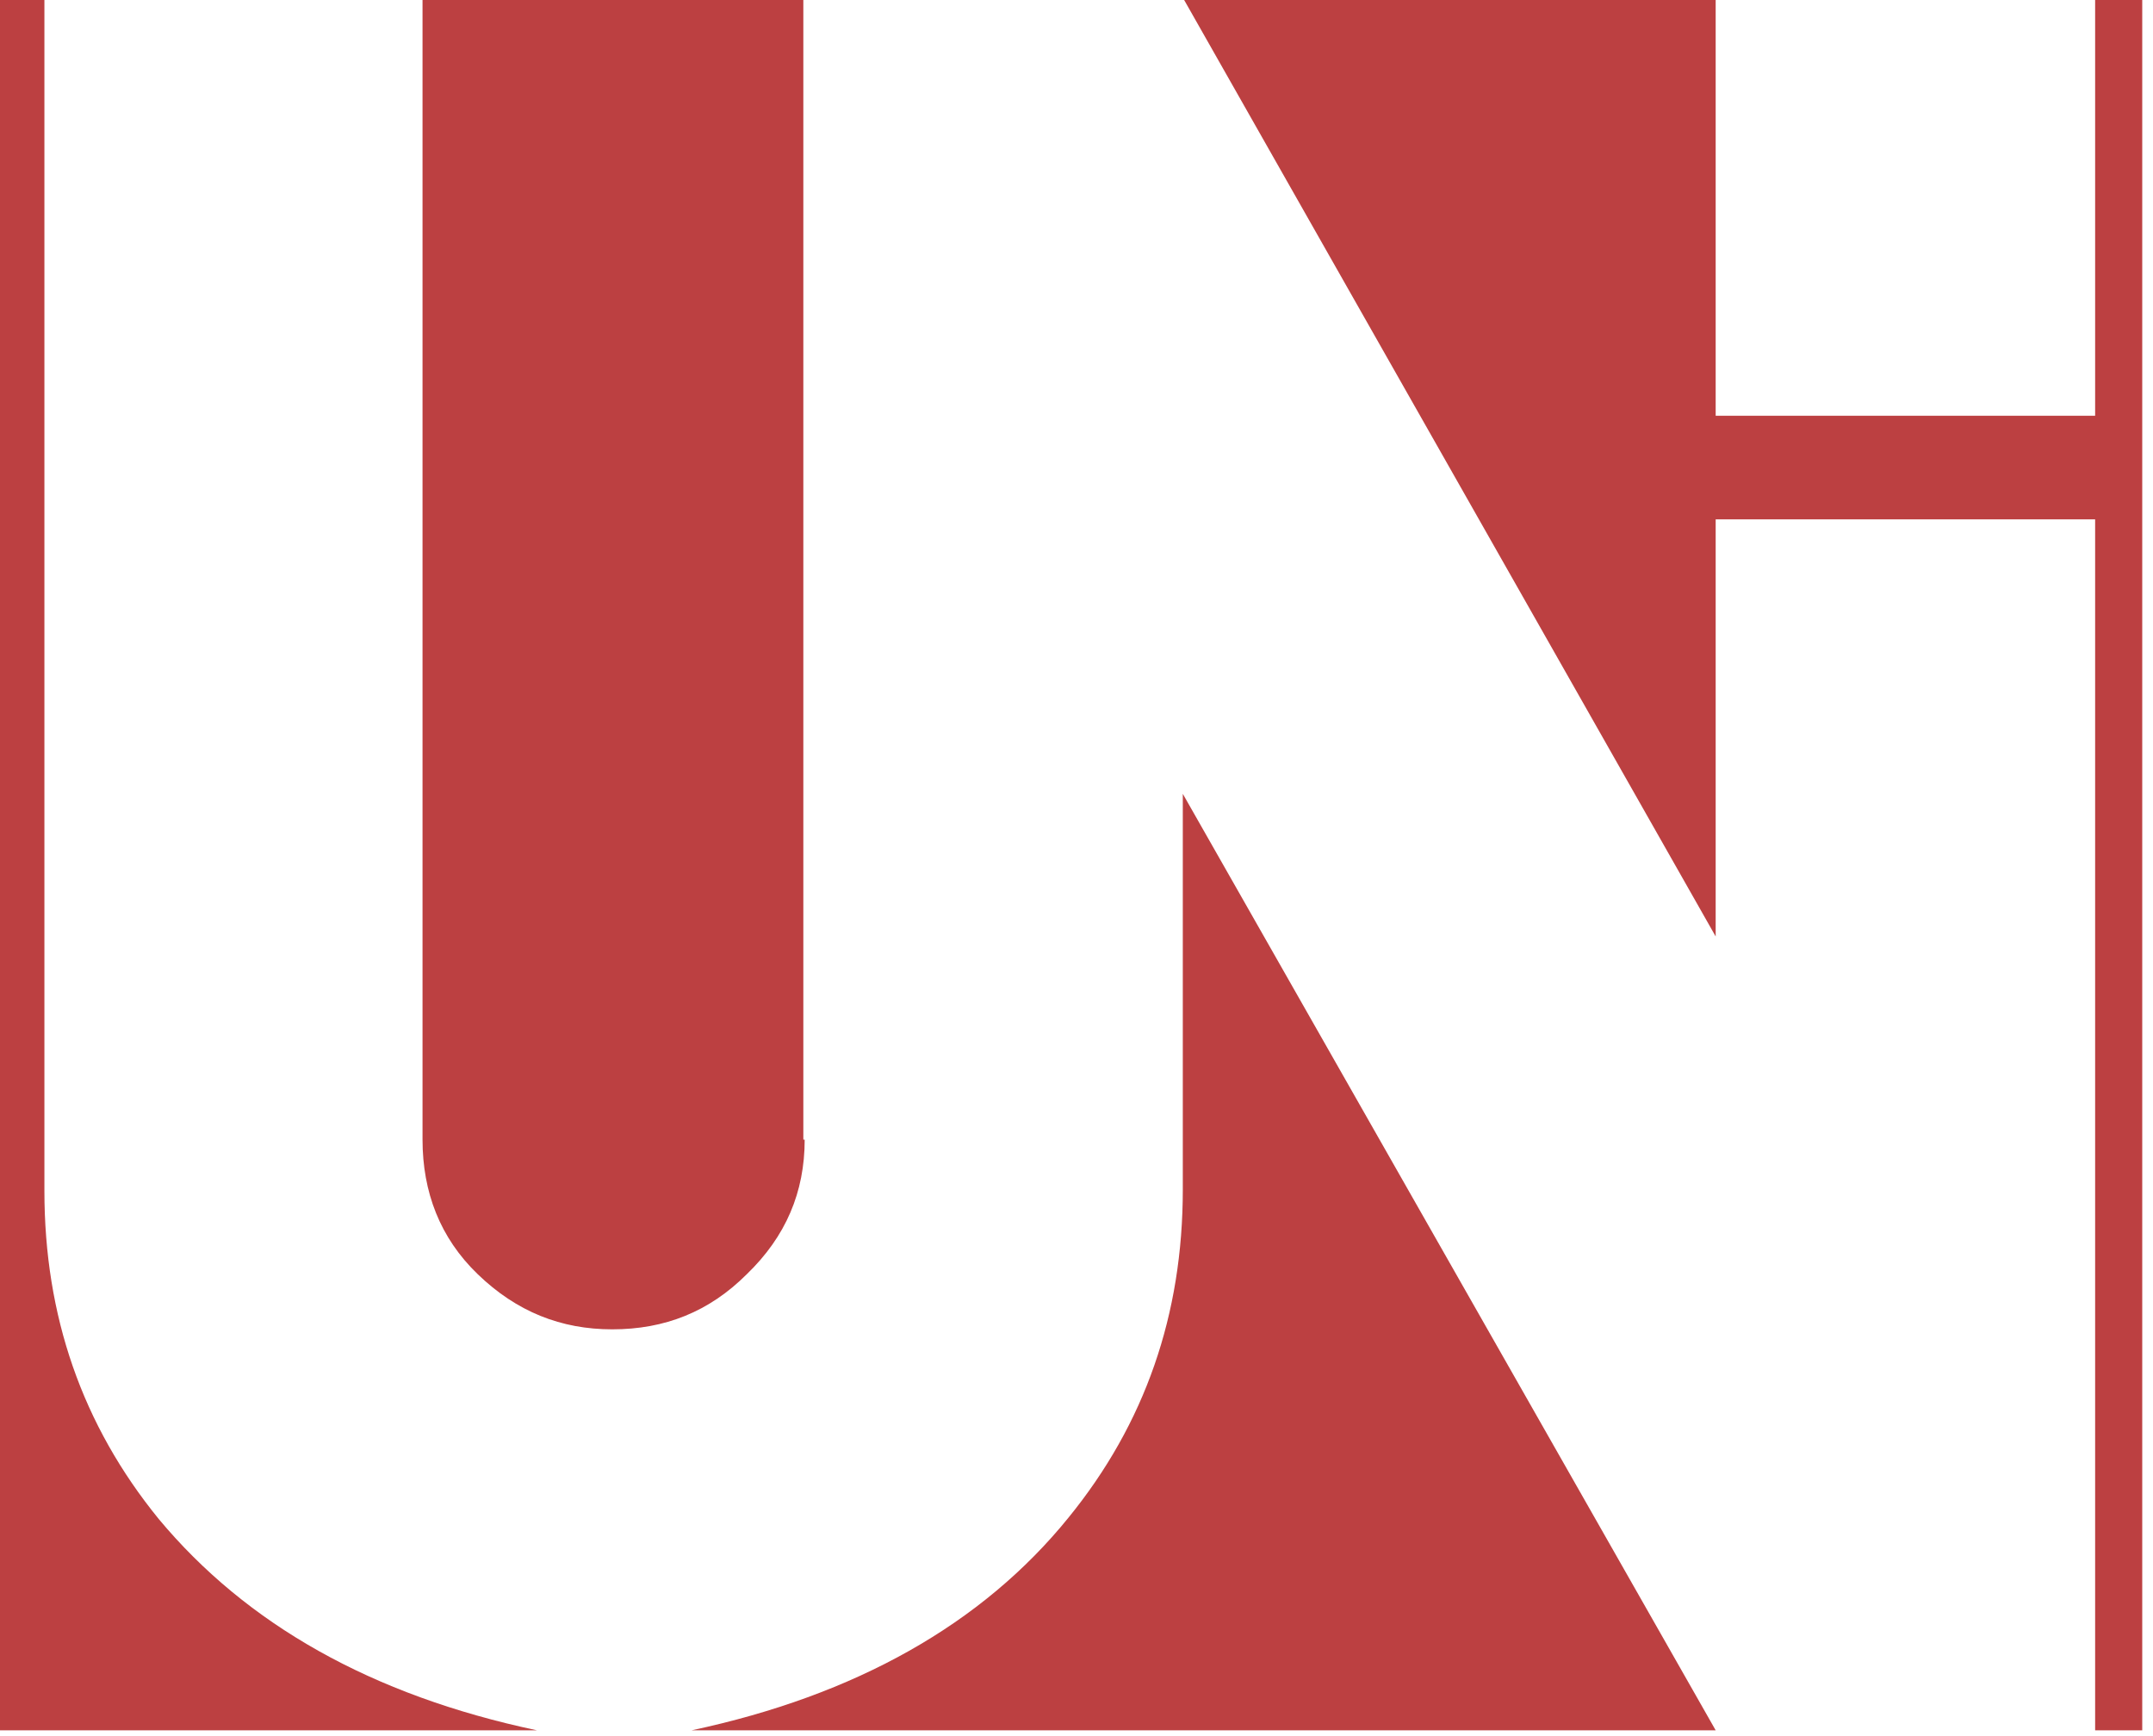
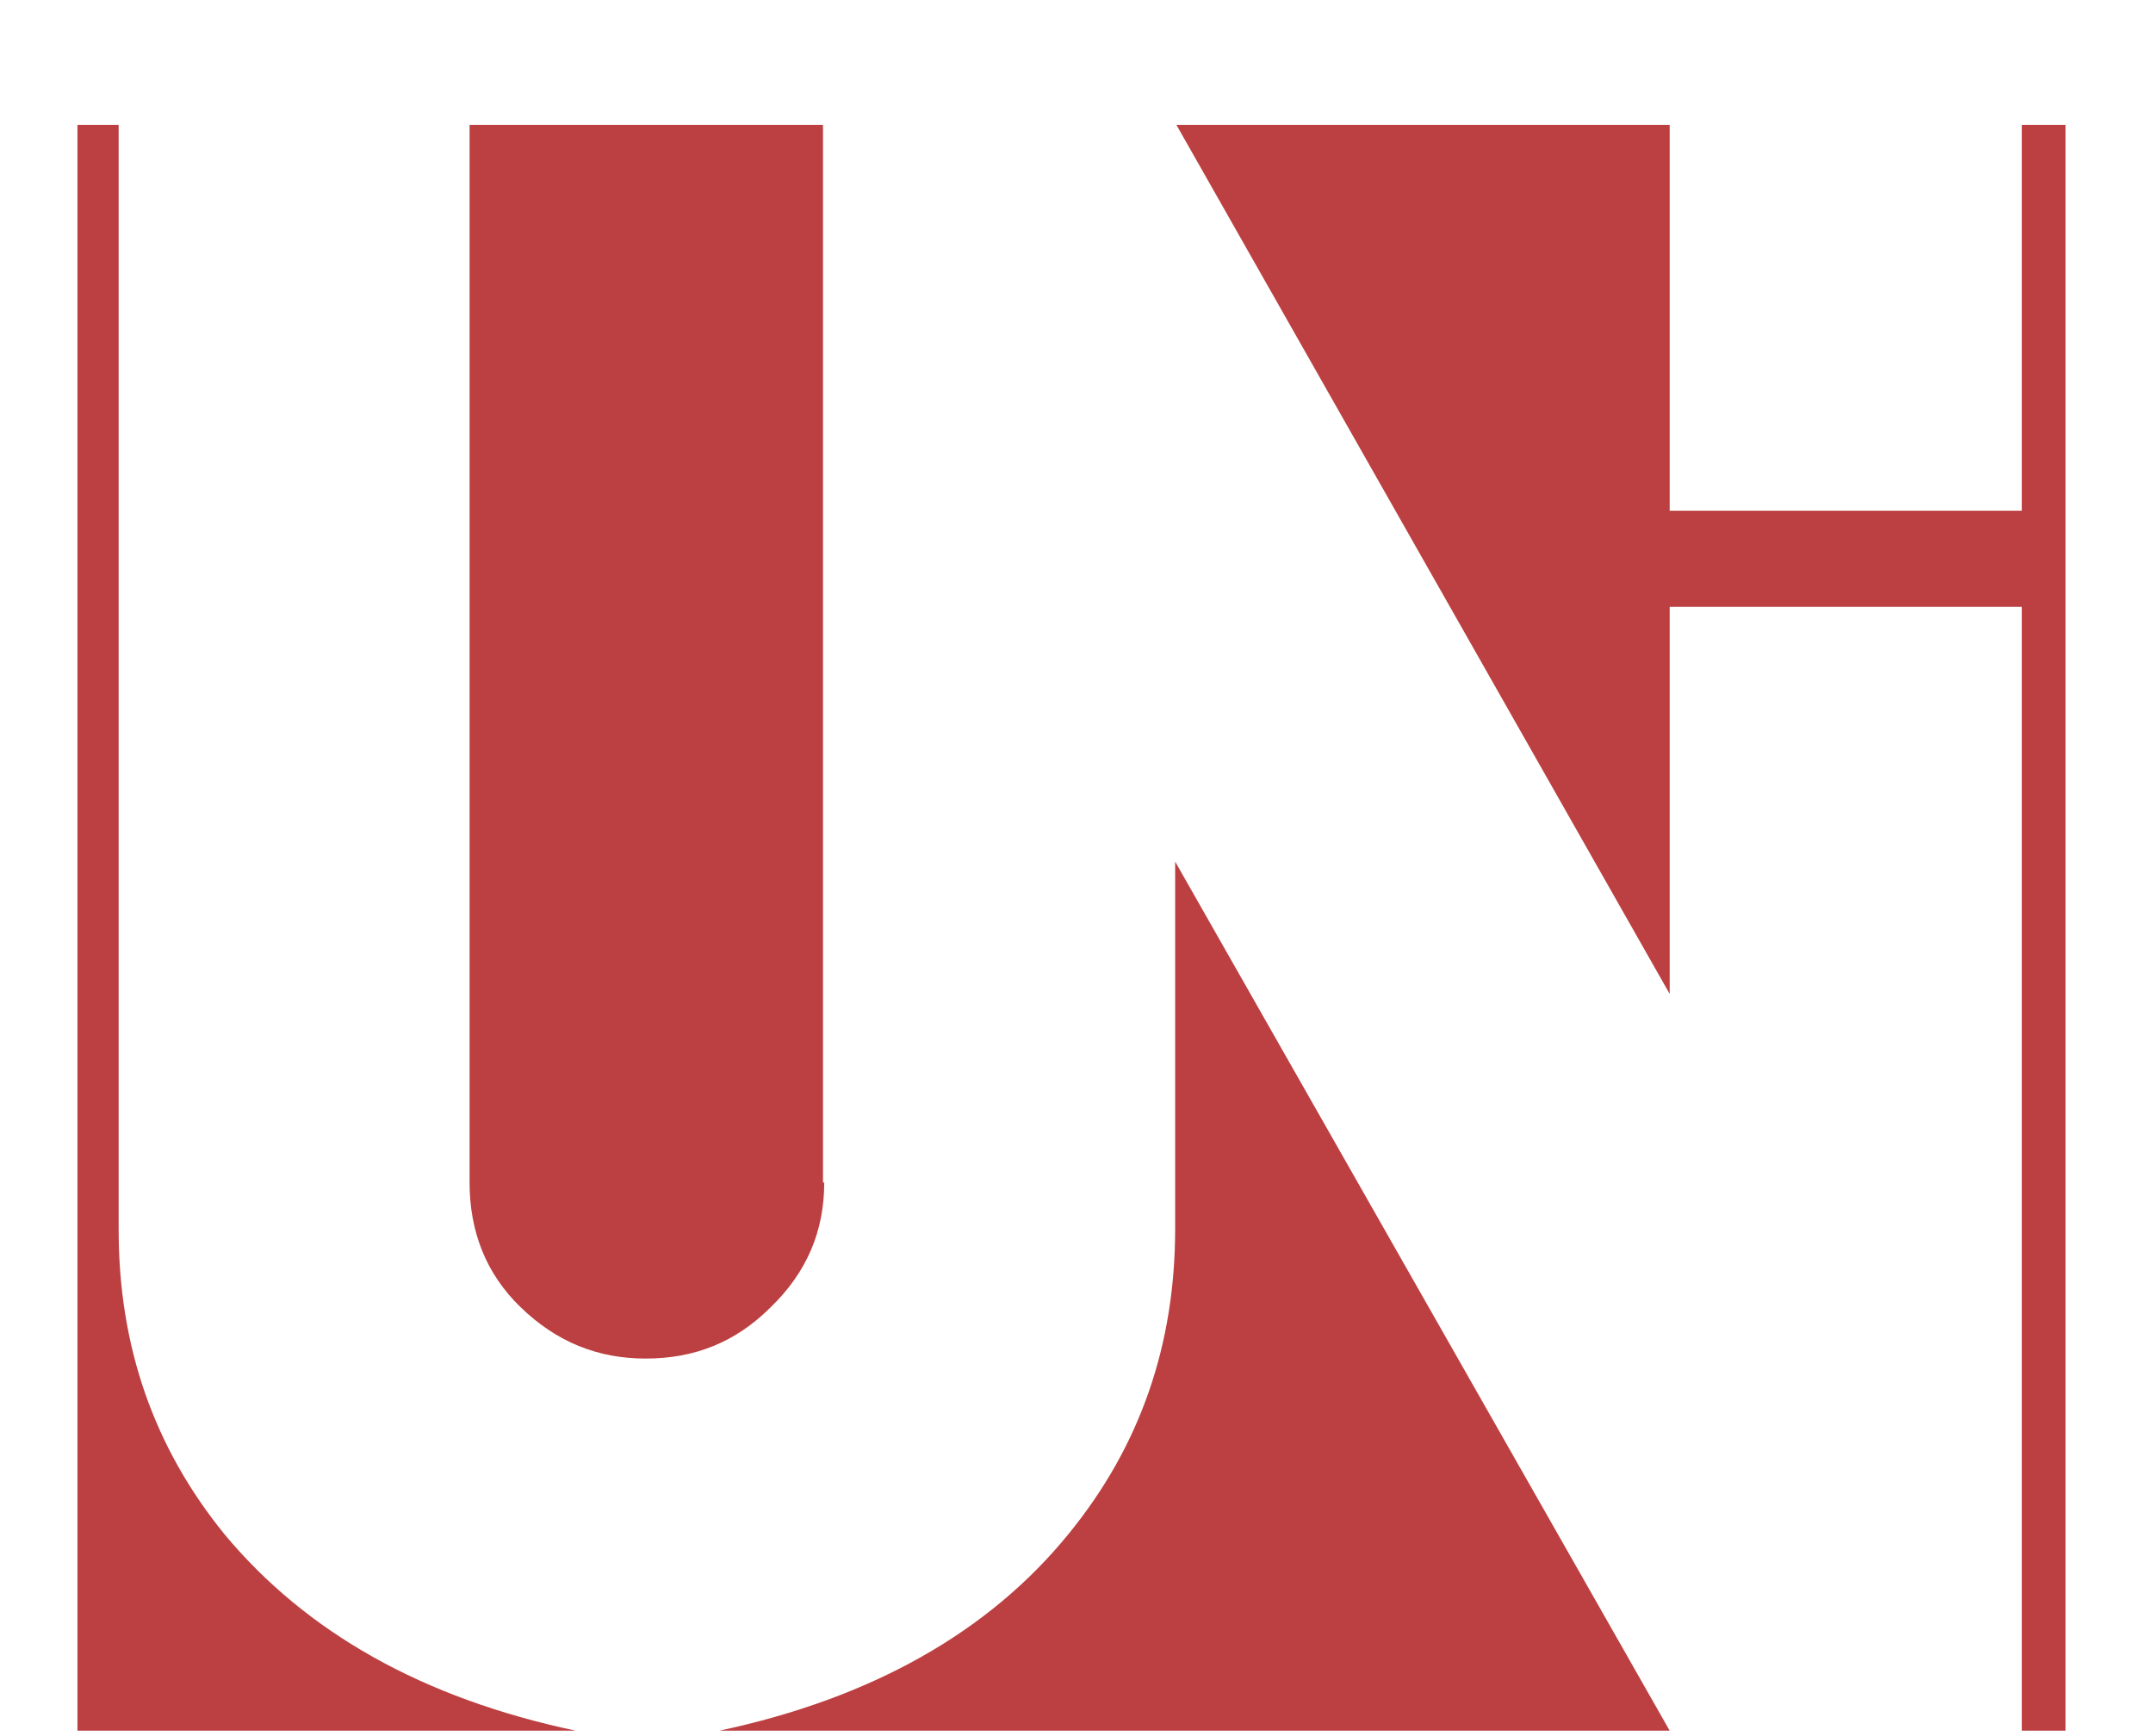
- <svg xmlns="http://www.w3.org/2000/svg" width="160" height="129" viewbox="0 -10 160 139">
+ <svg xmlns="http://www.w3.org/2000/svg" width="160" height="129" viewBox="0 -10 160 139">
  <path d="M159.2 128.6h-3.5v-90h-28.2v31L88 0h39.5v30.9h28.2V0h3.5v128.6zM59.8 84.7c0 3.9-1.4 7.2-4.3 10-2.8 2.8-6.1 4.1-10 4.1-3.8 0-7.1-1.3-10-4.1-2.8-2.7-4.1-6.1-4.1-10V0h28.3v84.7h.1zm67.7 43.9H51.4c12.2-2.6 21.6-7.9 28-15.8 5.7-7 8.5-15.1 8.5-24.4V59l39.6 69.6zm-87.6 0H0V0h3.3v88.5c0 9.3 2.8 17.4 8.5 24.4 6.5 7.8 15.8 13.1 28.1 15.7z" fill-rule="nonzero" fill="#BC4041" />
</svg>
